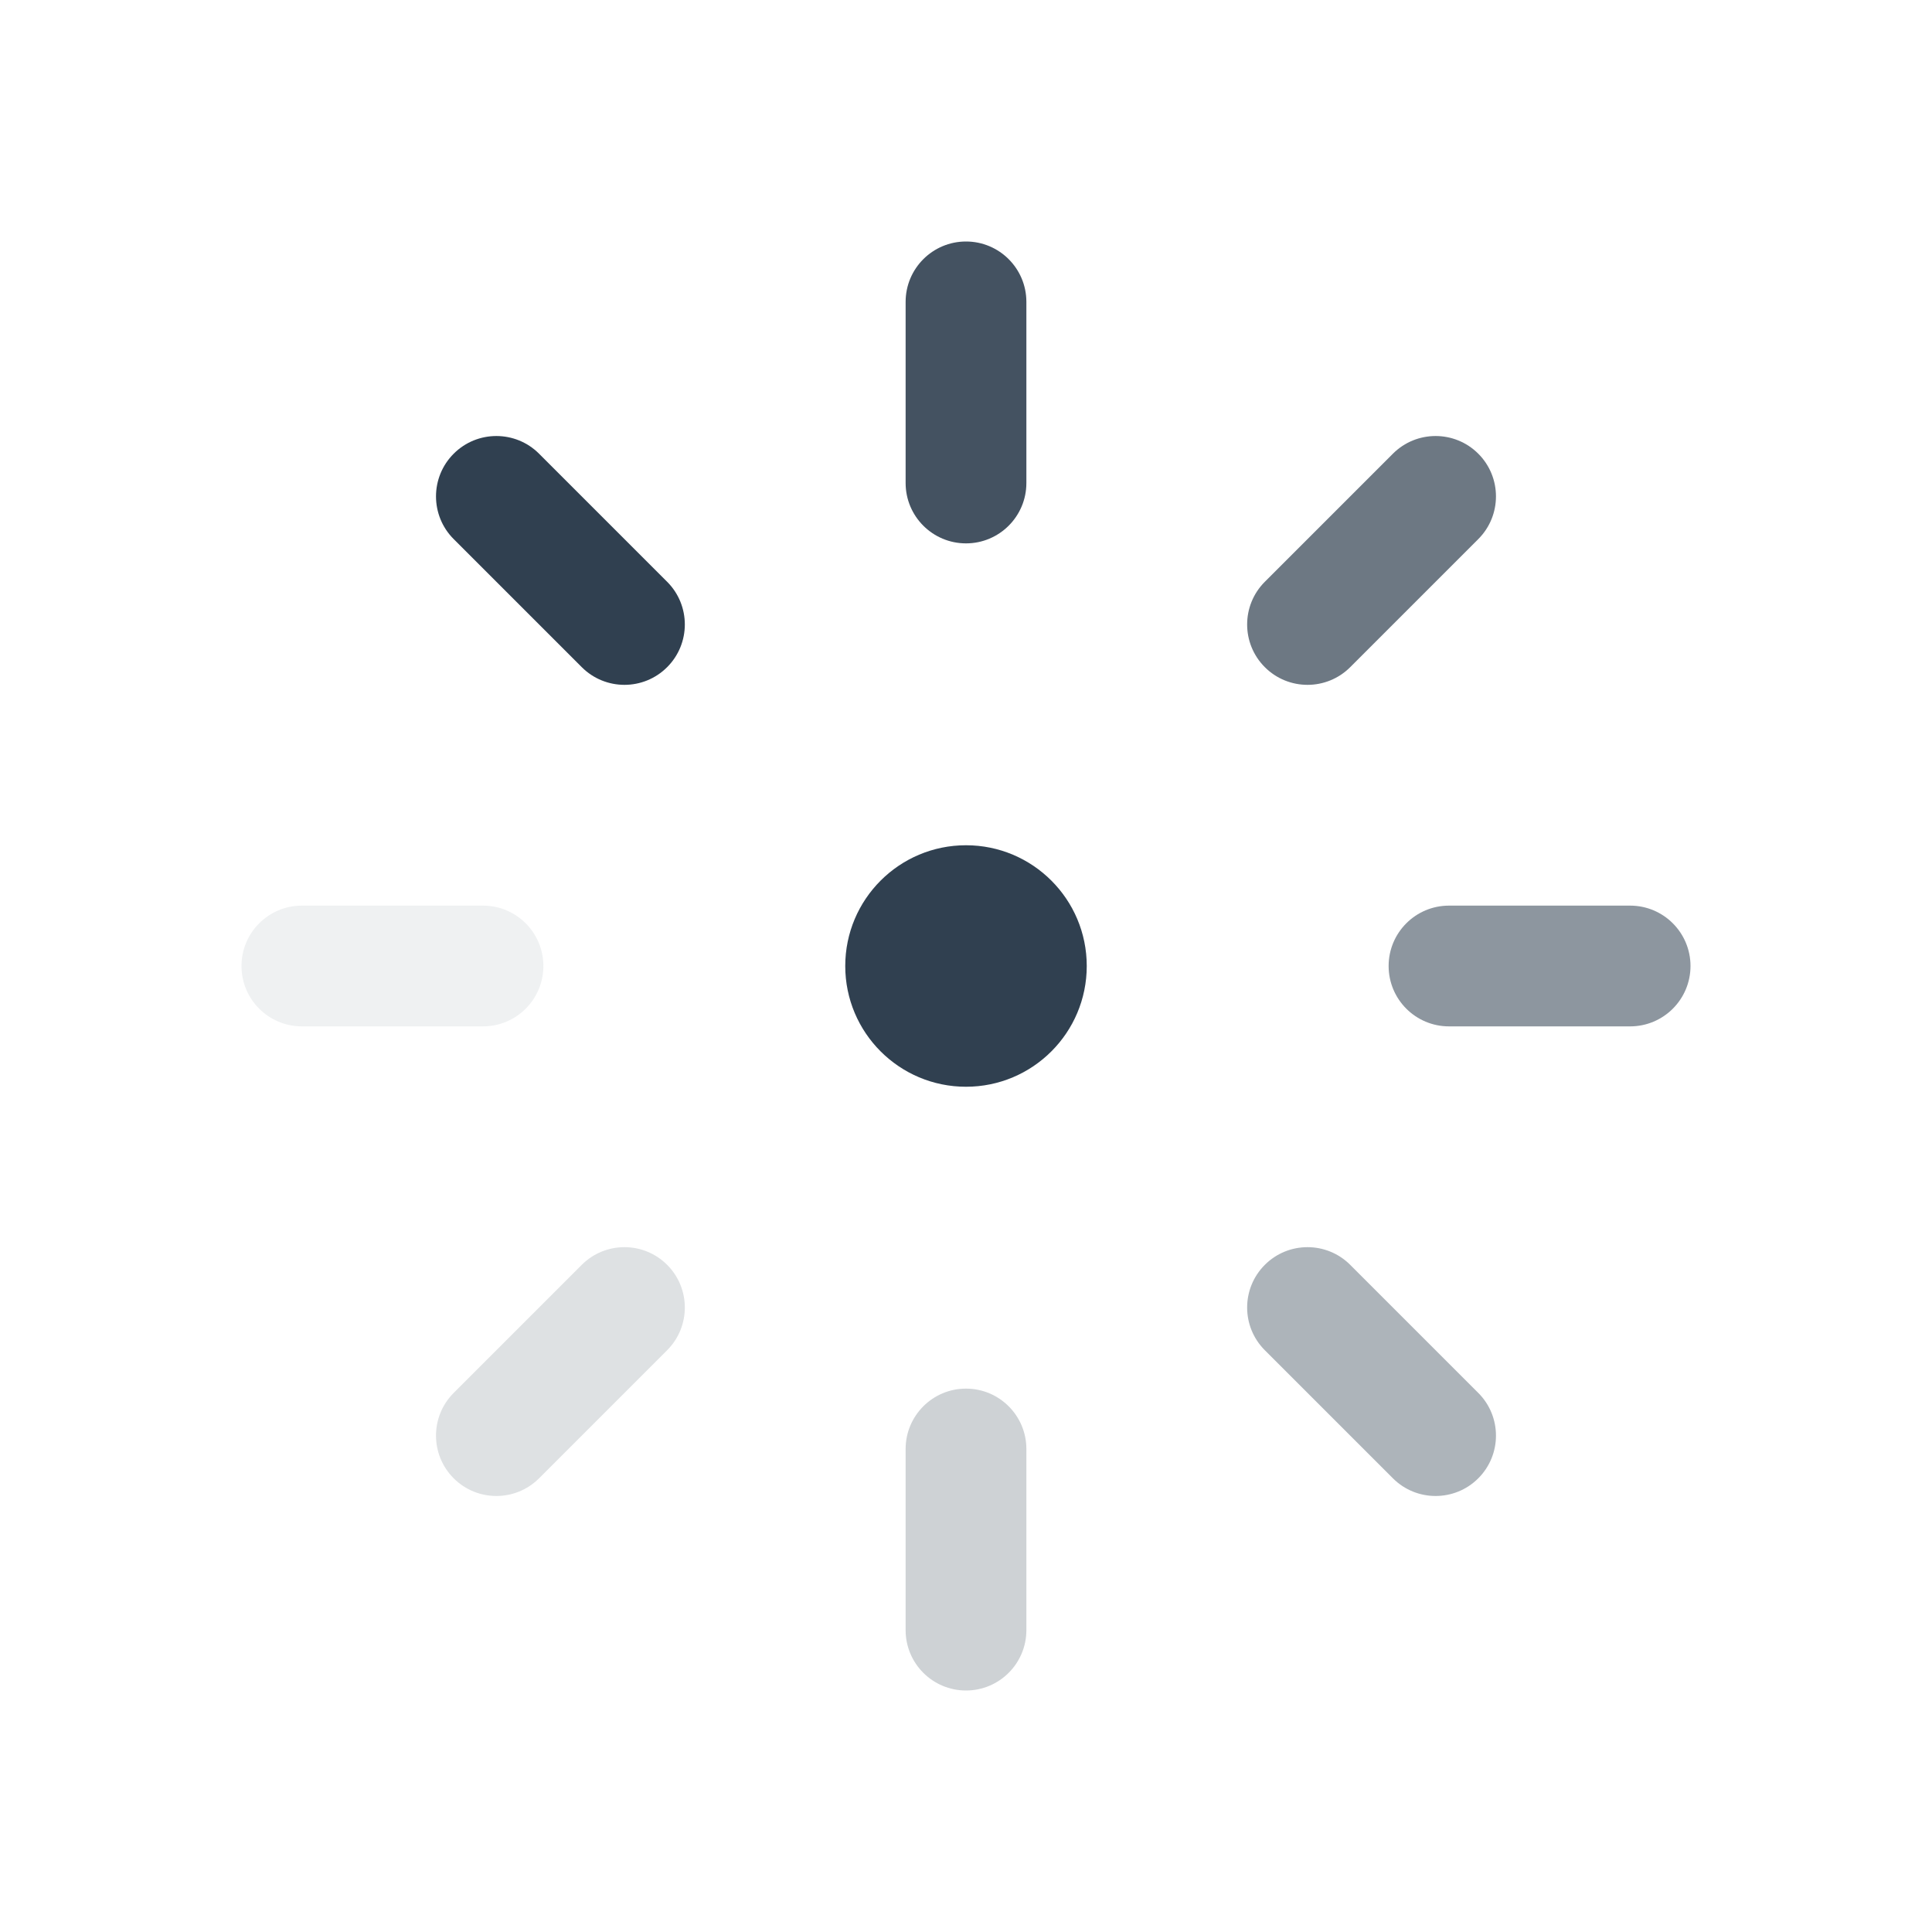
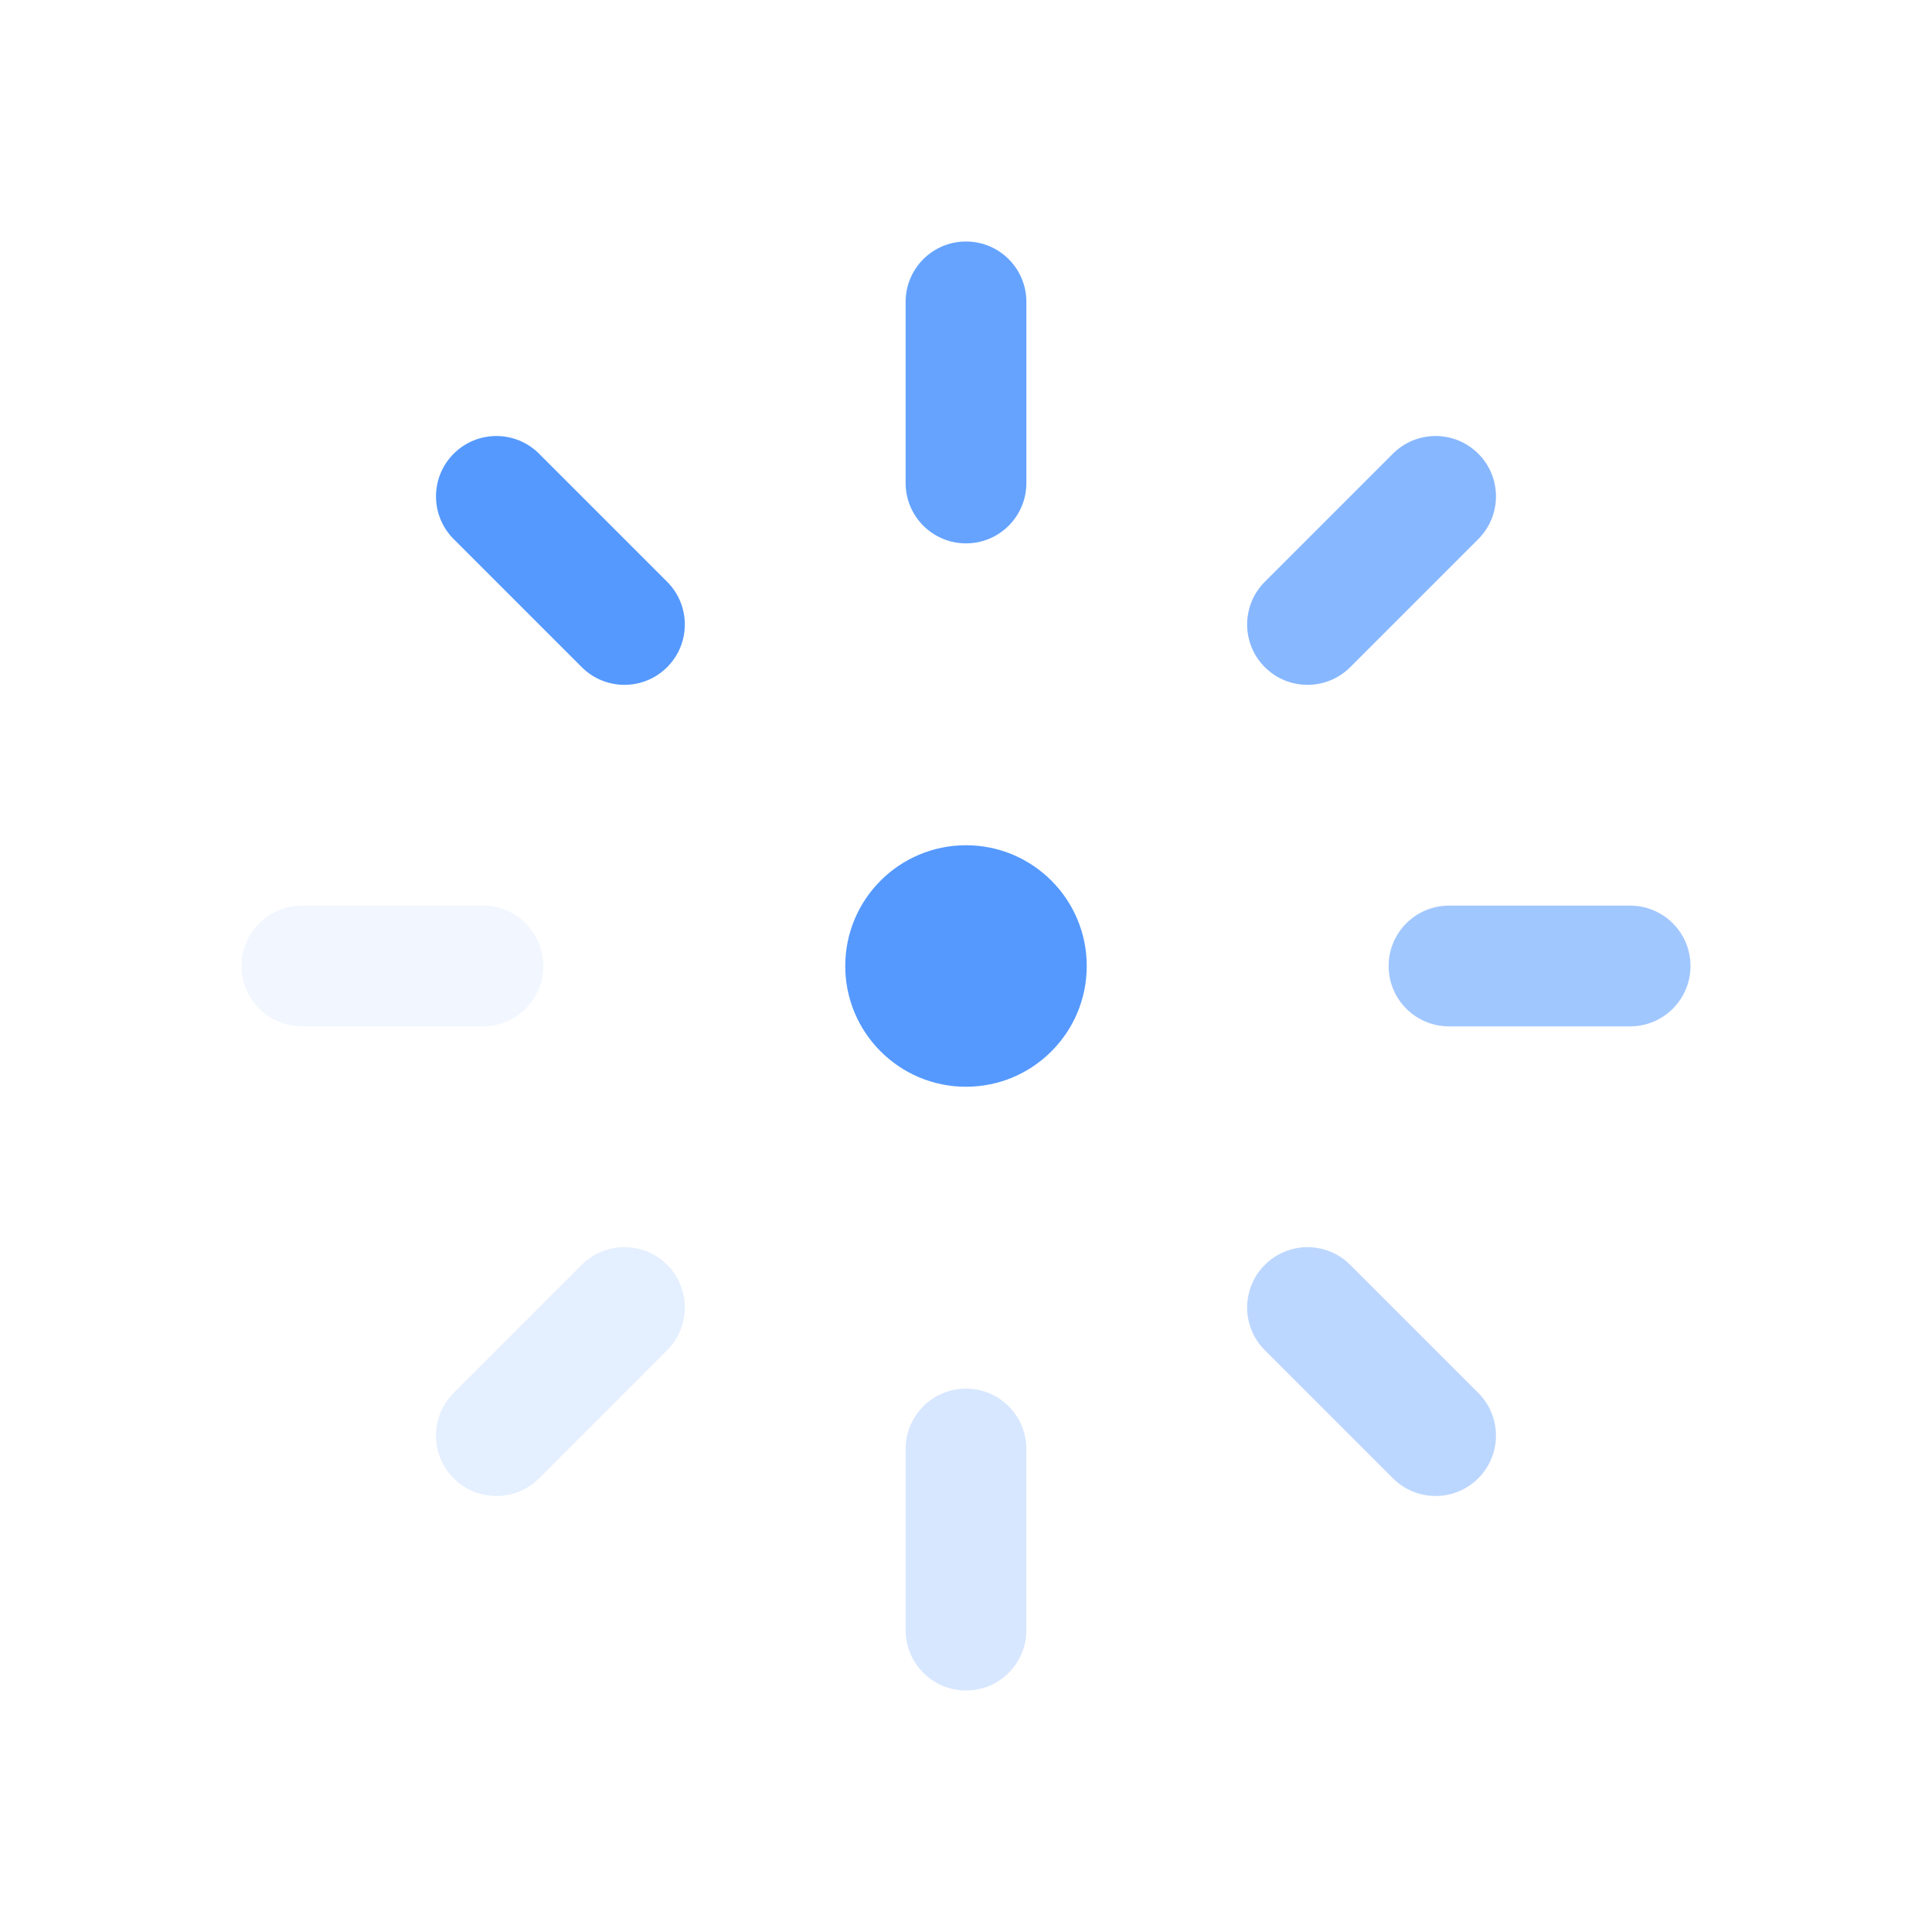
- <svg xmlns="http://www.w3.org/2000/svg" width="32" height="32" id="svg4359" version="1.1">
+ <svg xmlns="http://www.w3.org/2000/svg" version="1.1" id="svg4359" height="32" width="32">
  <defs id="defs4361" />
-   <g id="layer1" transform="translate(5,-21)">
-     <rect style="color:#000000;clip-rule:nonzero;display:inline;overflow:visible;visibility:visible;opacity:1;isolation:auto;mix-blend-mode:normal;color-interpolation:sRGB;color-interpolation-filters:linearRGB;solid-color:#000000;solid-opacity:1;fill:#304050;fill-opacity:1;fill-rule:nonzero;stroke:none;stroke-width:1;stroke-linecap:butt;stroke-linejoin:miter;stroke-miterlimit:4;stroke-dasharray:none;stroke-dashoffset:0;stroke-opacity:1;color-rendering:auto;image-rendering:auto;shape-rendering:auto;text-rendering:auto;enable-background:accumulate" id="rect4147" width="2" height="2" x="-5" y="19" />
-     <circle style="opacity:1;fill:#304050;fill-opacity:1;stroke:none;stroke-width:0.1;stroke-linecap:round;stroke-linejoin:miter;stroke-miterlimit:4;stroke-dasharray:none;stroke-opacity:0.299" id="path4147" cx="11" cy="37" r="2" />
-     <rect style="opacity:1;fill:#304050;fill-opacity:0.235;stroke:none;stroke-width:0.1;stroke-linecap:round;stroke-linejoin:miter;stroke-miterlimit:4;stroke-dasharray:none;stroke-opacity:0.299" id="rect4149" width="2" height="5" x="10" y="44" ry="1" />
-     <rect ry="1" y="25" x="10" height="5" width="2" id="rect4151" style="opacity:1;fill:#304050;fill-opacity:0.902;stroke:none;stroke-width:0.1;stroke-linecap:round;stroke-linejoin:miter;stroke-miterlimit:4;stroke-dasharray:none;stroke-opacity:0.299" />
-     <rect ry="1" y="-4" x="36" height="5" width="2" id="rect4165" style="opacity:1;fill:#304050;fill-opacity:0.078;stroke:none;stroke-width:0.1;stroke-linecap:round;stroke-linejoin:miter;stroke-miterlimit:4;stroke-dasharray:none;stroke-opacity:0.299" transform="rotate(90)" />
-     <rect style="opacity:1;fill:#304050;fill-opacity:0.549;stroke:none;stroke-width:0.1;stroke-linecap:round;stroke-linejoin:miter;stroke-miterlimit:4;stroke-dasharray:none;stroke-opacity:0.299" id="rect4167" width="2" height="5" x="36" y="-23" ry="1" transform="rotate(90)" />
-     <rect transform="rotate(135)" style="opacity:1;fill:#304050;fill-opacity:1;stroke:none;stroke-width:0.1;stroke-linecap:round;stroke-linejoin:miter;stroke-miterlimit:4;stroke-dasharray:none;stroke-opacity:0.299" id="rect4169" width="2" height="5" x="17.385" y="-26.941" ry="1" />
-     <rect transform="rotate(135)" ry="1" y="-45.941" x="17.385" height="5" width="2" id="rect4171" style="opacity:1;fill:#304050;fill-opacity:0.392;stroke:none;stroke-width:0.1;stroke-linecap:round;stroke-linejoin:miter;stroke-miterlimit:4;stroke-dasharray:none;stroke-opacity:0.299" />
-     <rect ry="1" y="25.385" x="-34.941" height="5" width="2" id="rect4173" style="opacity:1;fill:#304050;fill-opacity:0.157;stroke:none;stroke-width:0.1;stroke-linecap:round;stroke-linejoin:miter;stroke-miterlimit:4;stroke-dasharray:none;stroke-opacity:0.299" transform="matrix(-0.7071068,-0.7071068,-0.7071068,0.7071068,0,0)" />
-     <rect style="opacity:1;fill:#304050;fill-opacity:0.706;stroke:none;stroke-width:0.1;stroke-linecap:round;stroke-linejoin:miter;stroke-miterlimit:4;stroke-dasharray:none;stroke-opacity:0.299" id="rect4175" width="2" height="5" x="-34.941" y="6.385" ry="1" transform="matrix(-0.7071068,-0.7071068,-0.7071068,0.7071068,0,0)" />
+   <g transform="translate(5,-21)" id="layer1">
+     <rect y="19" x="-5" height="2" width="2" id="rect4147" style="color:#000000;clip-rule:nonzero;display:inline;overflow:visible;visibility:visible;opacity:1;isolation:auto;mix-blend-mode:normal;color-interpolation:sRGB;color-interpolation-filters:linearRGB;solid-color:#000000;solid-opacity:1;fill:#5599ff;fill-opacity:1;fill-rule:nonzero;stroke:none;stroke-width:1;stroke-linecap:butt;stroke-linejoin:miter;stroke-miterlimit:4;stroke-dasharray:none;stroke-dashoffset:0;stroke-opacity:1;color-rendering:auto;image-rendering:auto;shape-rendering:auto;text-rendering:auto;enable-background:accumulate" />
+     <circle r="2" cy="37" cx="11" id="path4147" style="opacity:1;fill:#5599ff;fill-opacity:1;stroke:none;stroke-width:0.1;stroke-linecap:round;stroke-linejoin:miter;stroke-miterlimit:4;stroke-dasharray:none;stroke-opacity:0.299" />
+     <rect ry="1" y="44" x="10" height="5" width="2" id="rect4149" style="opacity:1;fill:#5599ff;fill-opacity:0.235;stroke:none;stroke-width:0.1;stroke-linecap:round;stroke-linejoin:miter;stroke-miterlimit:4;stroke-dasharray:none;stroke-opacity:0.299" />
+     <rect style="opacity:1;fill:#5599ff;fill-opacity:0.902;stroke:none;stroke-width:0.1;stroke-linecap:round;stroke-linejoin:miter;stroke-miterlimit:4;stroke-dasharray:none;stroke-opacity:0.299" id="rect4151" width="2" height="5" x="10" y="25" ry="1" />
+     <rect transform="rotate(90)" style="opacity:1;fill:#5599ff;fill-opacity:0.078;stroke:none;stroke-width:0.1;stroke-linecap:round;stroke-linejoin:miter;stroke-miterlimit:4;stroke-dasharray:none;stroke-opacity:0.299" id="rect4165" width="2" height="5" x="36" y="-4" ry="1" />
+     <rect transform="rotate(90)" ry="1" y="-23" x="36" height="5" width="2" id="rect4167" style="opacity:1;fill:#5599ff;fill-opacity:0.549;stroke:none;stroke-width:0.1;stroke-linecap:round;stroke-linejoin:miter;stroke-miterlimit:4;stroke-dasharray:none;stroke-opacity:0.299" />
+     <rect ry="1" y="-26.941" x="17.385" height="5" width="2" id="rect4169" style="opacity:1;fill:#5599ff;fill-opacity:1;stroke:none;stroke-width:0.1;stroke-linecap:round;stroke-linejoin:miter;stroke-miterlimit:4;stroke-dasharray:none;stroke-opacity:0.299" transform="rotate(135)" />
+     <rect style="opacity:1;fill:#5599ff;fill-opacity:0.392;stroke:none;stroke-width:0.1;stroke-linecap:round;stroke-linejoin:miter;stroke-miterlimit:4;stroke-dasharray:none;stroke-opacity:0.299" id="rect4171" width="2" height="5" x="17.385" y="-45.941" ry="1" transform="rotate(135)" />
+     <rect transform="matrix(-0.7071068,-0.7071068,-0.7071068,0.7071068,0,0)" style="opacity:1;fill:#5599ff;fill-opacity:0.157;stroke:none;stroke-width:0.1;stroke-linecap:round;stroke-linejoin:miter;stroke-miterlimit:4;stroke-dasharray:none;stroke-opacity:0.299" id="rect4173" width="2" height="5" x="-34.941" y="25.385" ry="1" />
+     <rect transform="matrix(-0.7071068,-0.7071068,-0.7071068,0.7071068,0,0)" ry="1" y="6.385" x="-34.941" height="5" width="2" id="rect4175" style="opacity:1;fill:#5599ff;fill-opacity:0.706;stroke:none;stroke-width:0.1;stroke-linecap:round;stroke-linejoin:miter;stroke-miterlimit:4;stroke-dasharray:none;stroke-opacity:0.299" />
  </g>
</svg>
